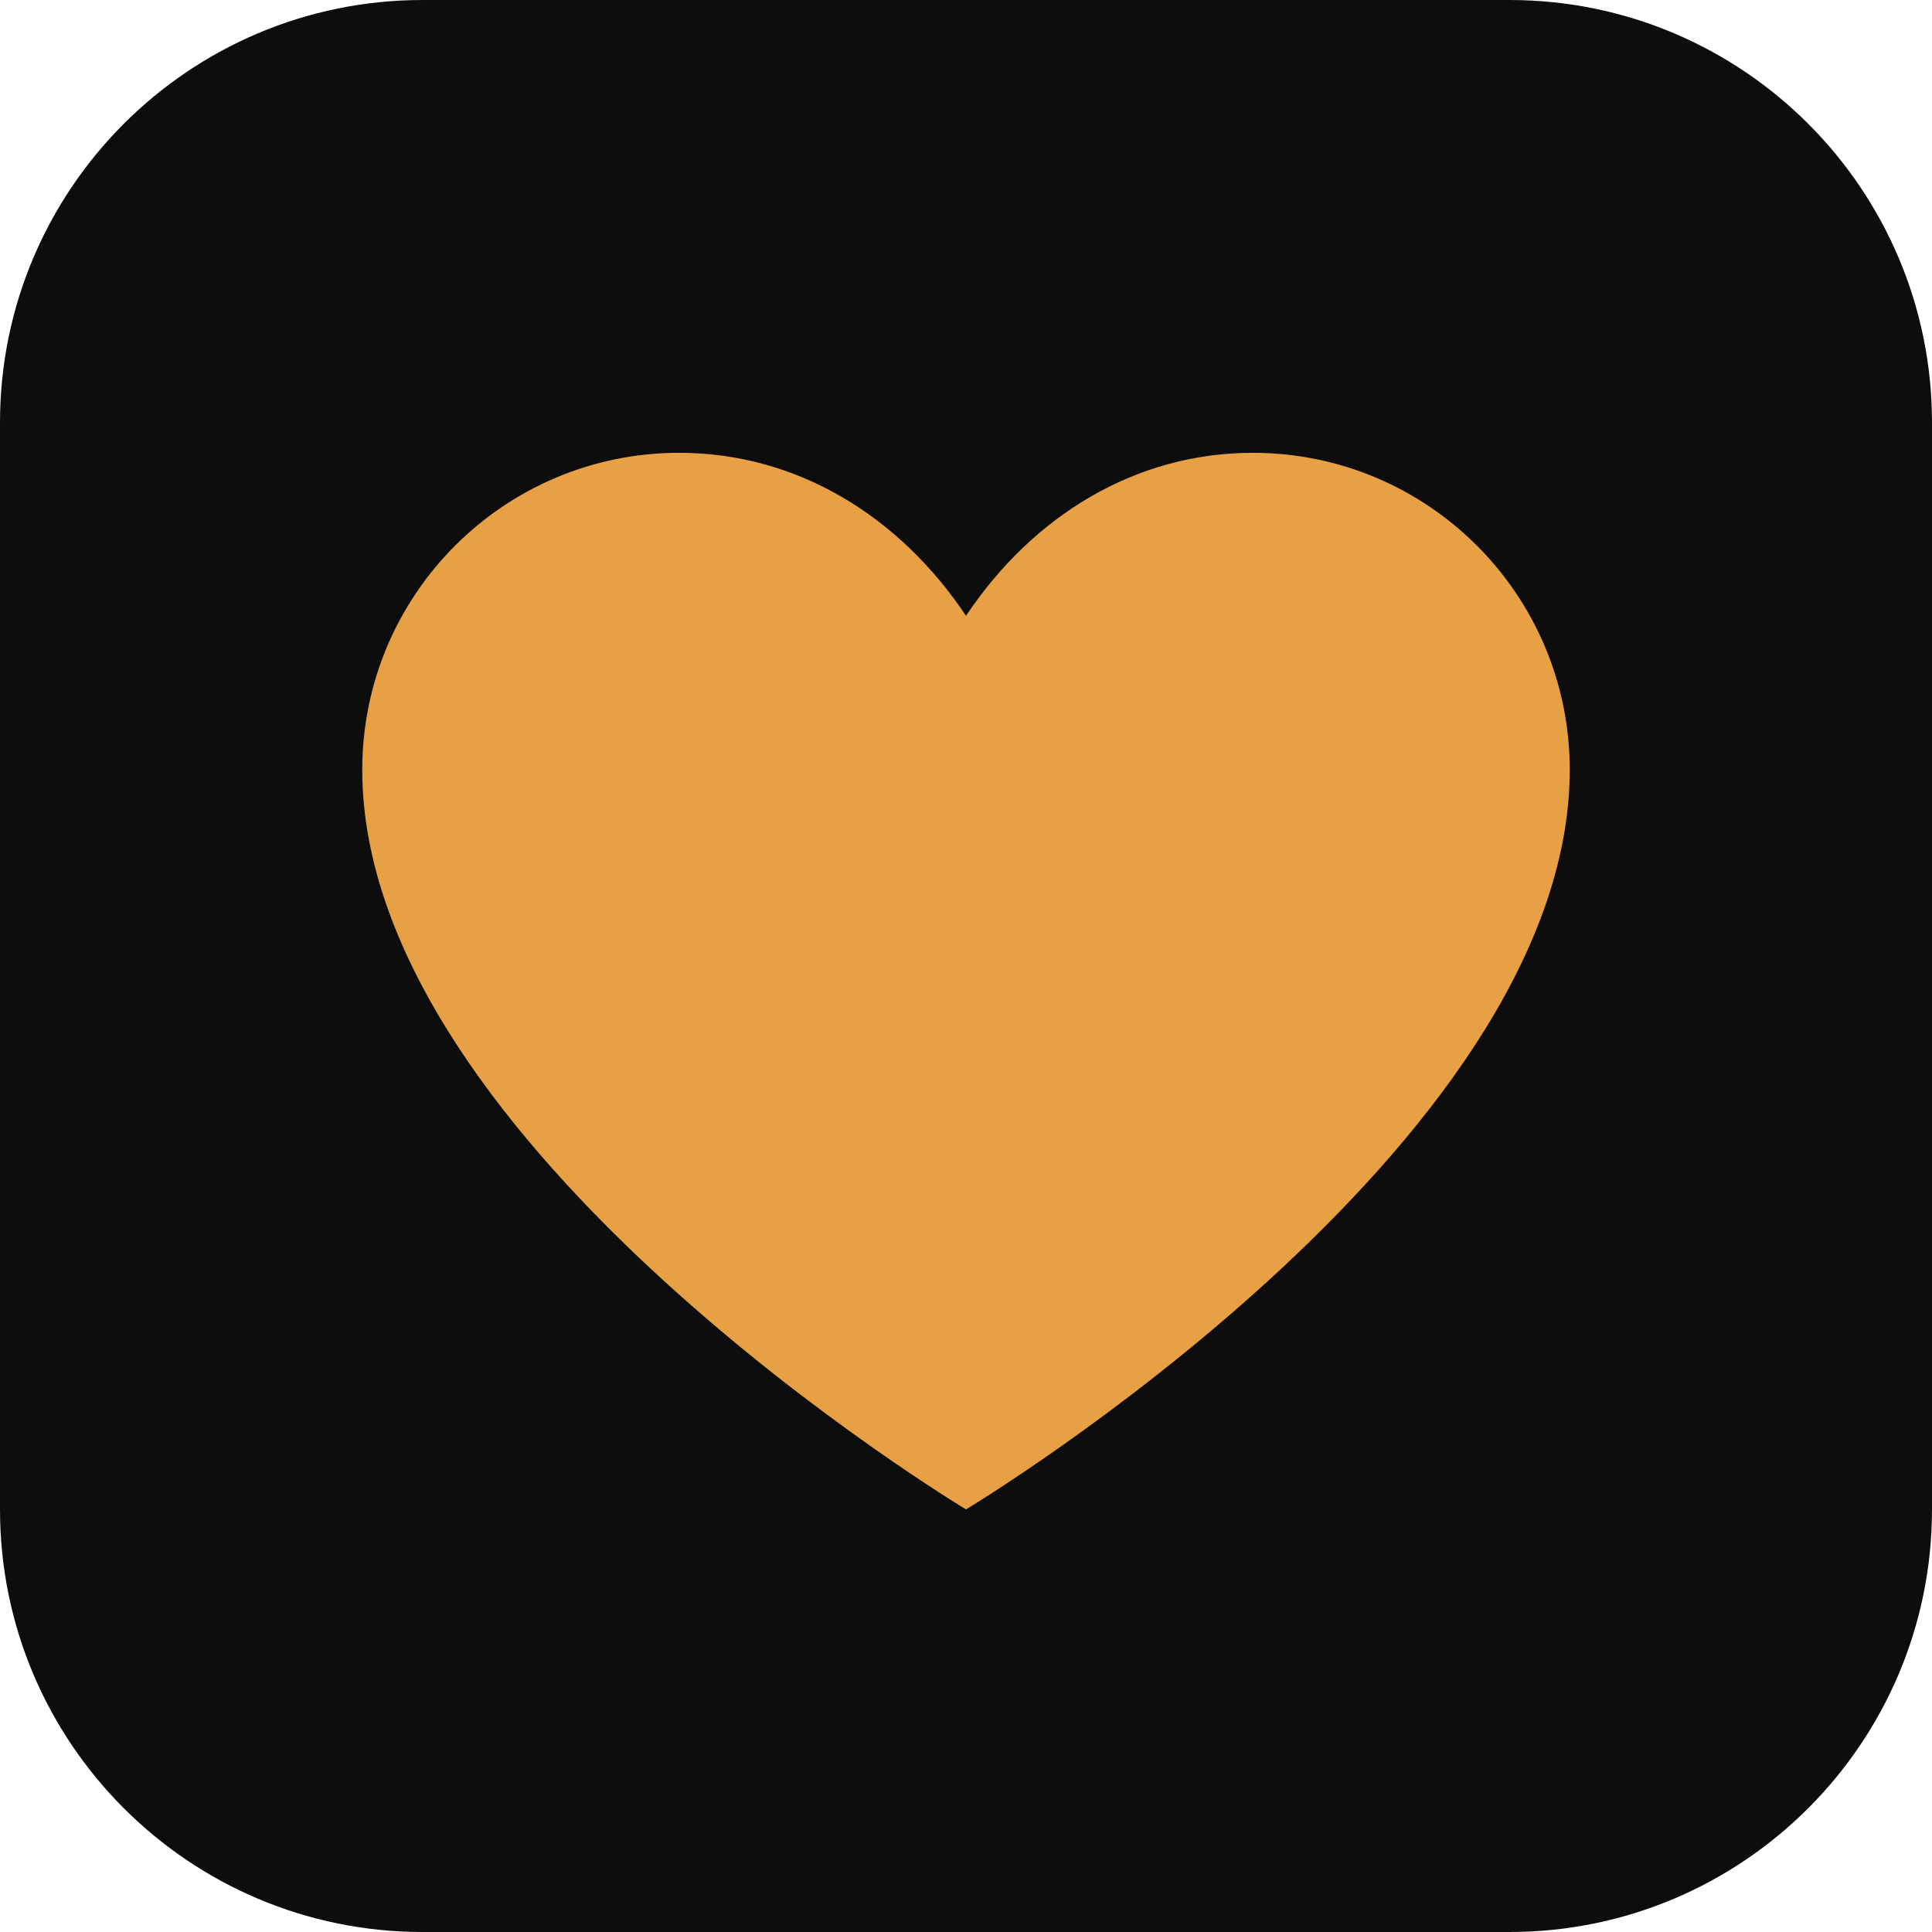
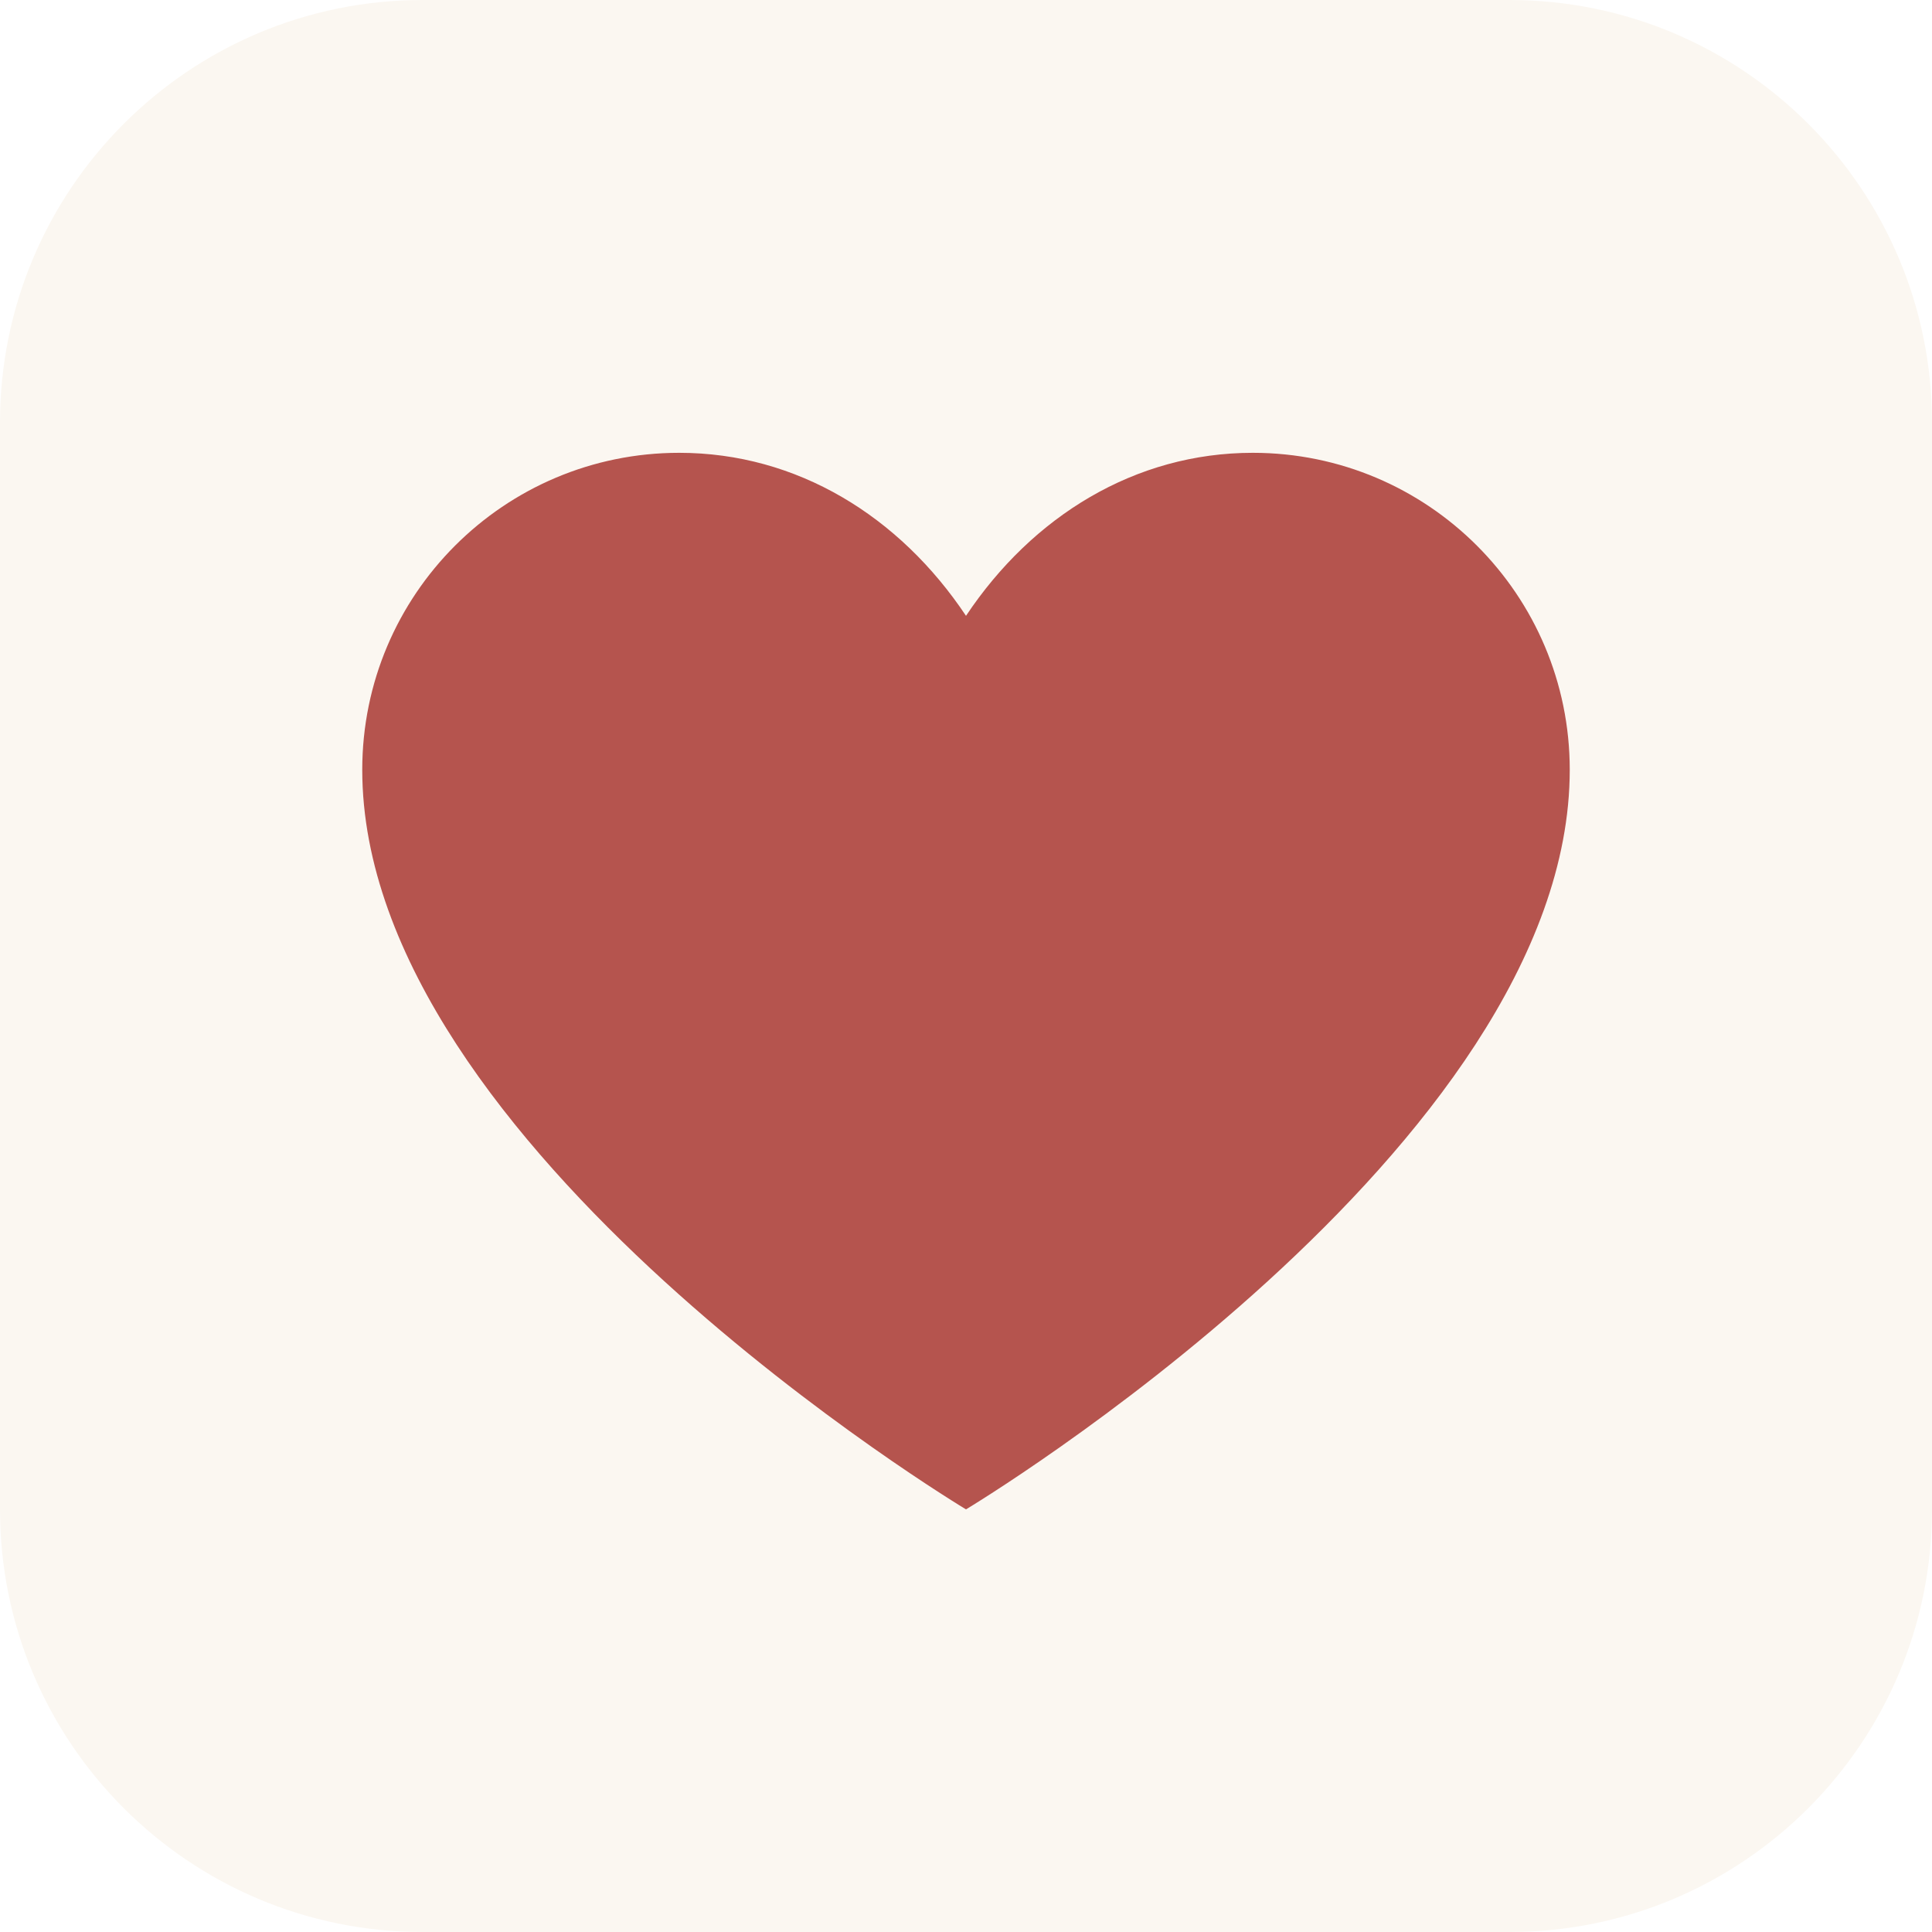
<svg xmlns="http://www.w3.org/2000/svg" viewBox="0 0 64 64">
-   <rect width="64" height="64" rx="14" fill="#0d0d0d" />
-   <path d="M32 50C32 50 12 38 12 25.5C12 19.7 16.7 15 22.5 15C26.4 15 29.8 17.1 32 20.4C34.2 17.1 37.6 15 41.5 15C47.3 15 52 19.7 52 25.5C52 38 32 50 32 50Z" fill="#e8a045" />
+   <rect width="64" height="64" rx="14" fill="#fbf7f1" />
+   <path d="M32 50C32 50 12 38 12 25.5C12 19.7 16.7 15 22.5 15C26.4 15 29.8 17.1 32 20.4C34.2 17.1 37.6 15 41.5 15C47.3 15 52 19.7 52 25.5C52 38 32 50 32 50Z" fill="#b5544e" />
</svg>
